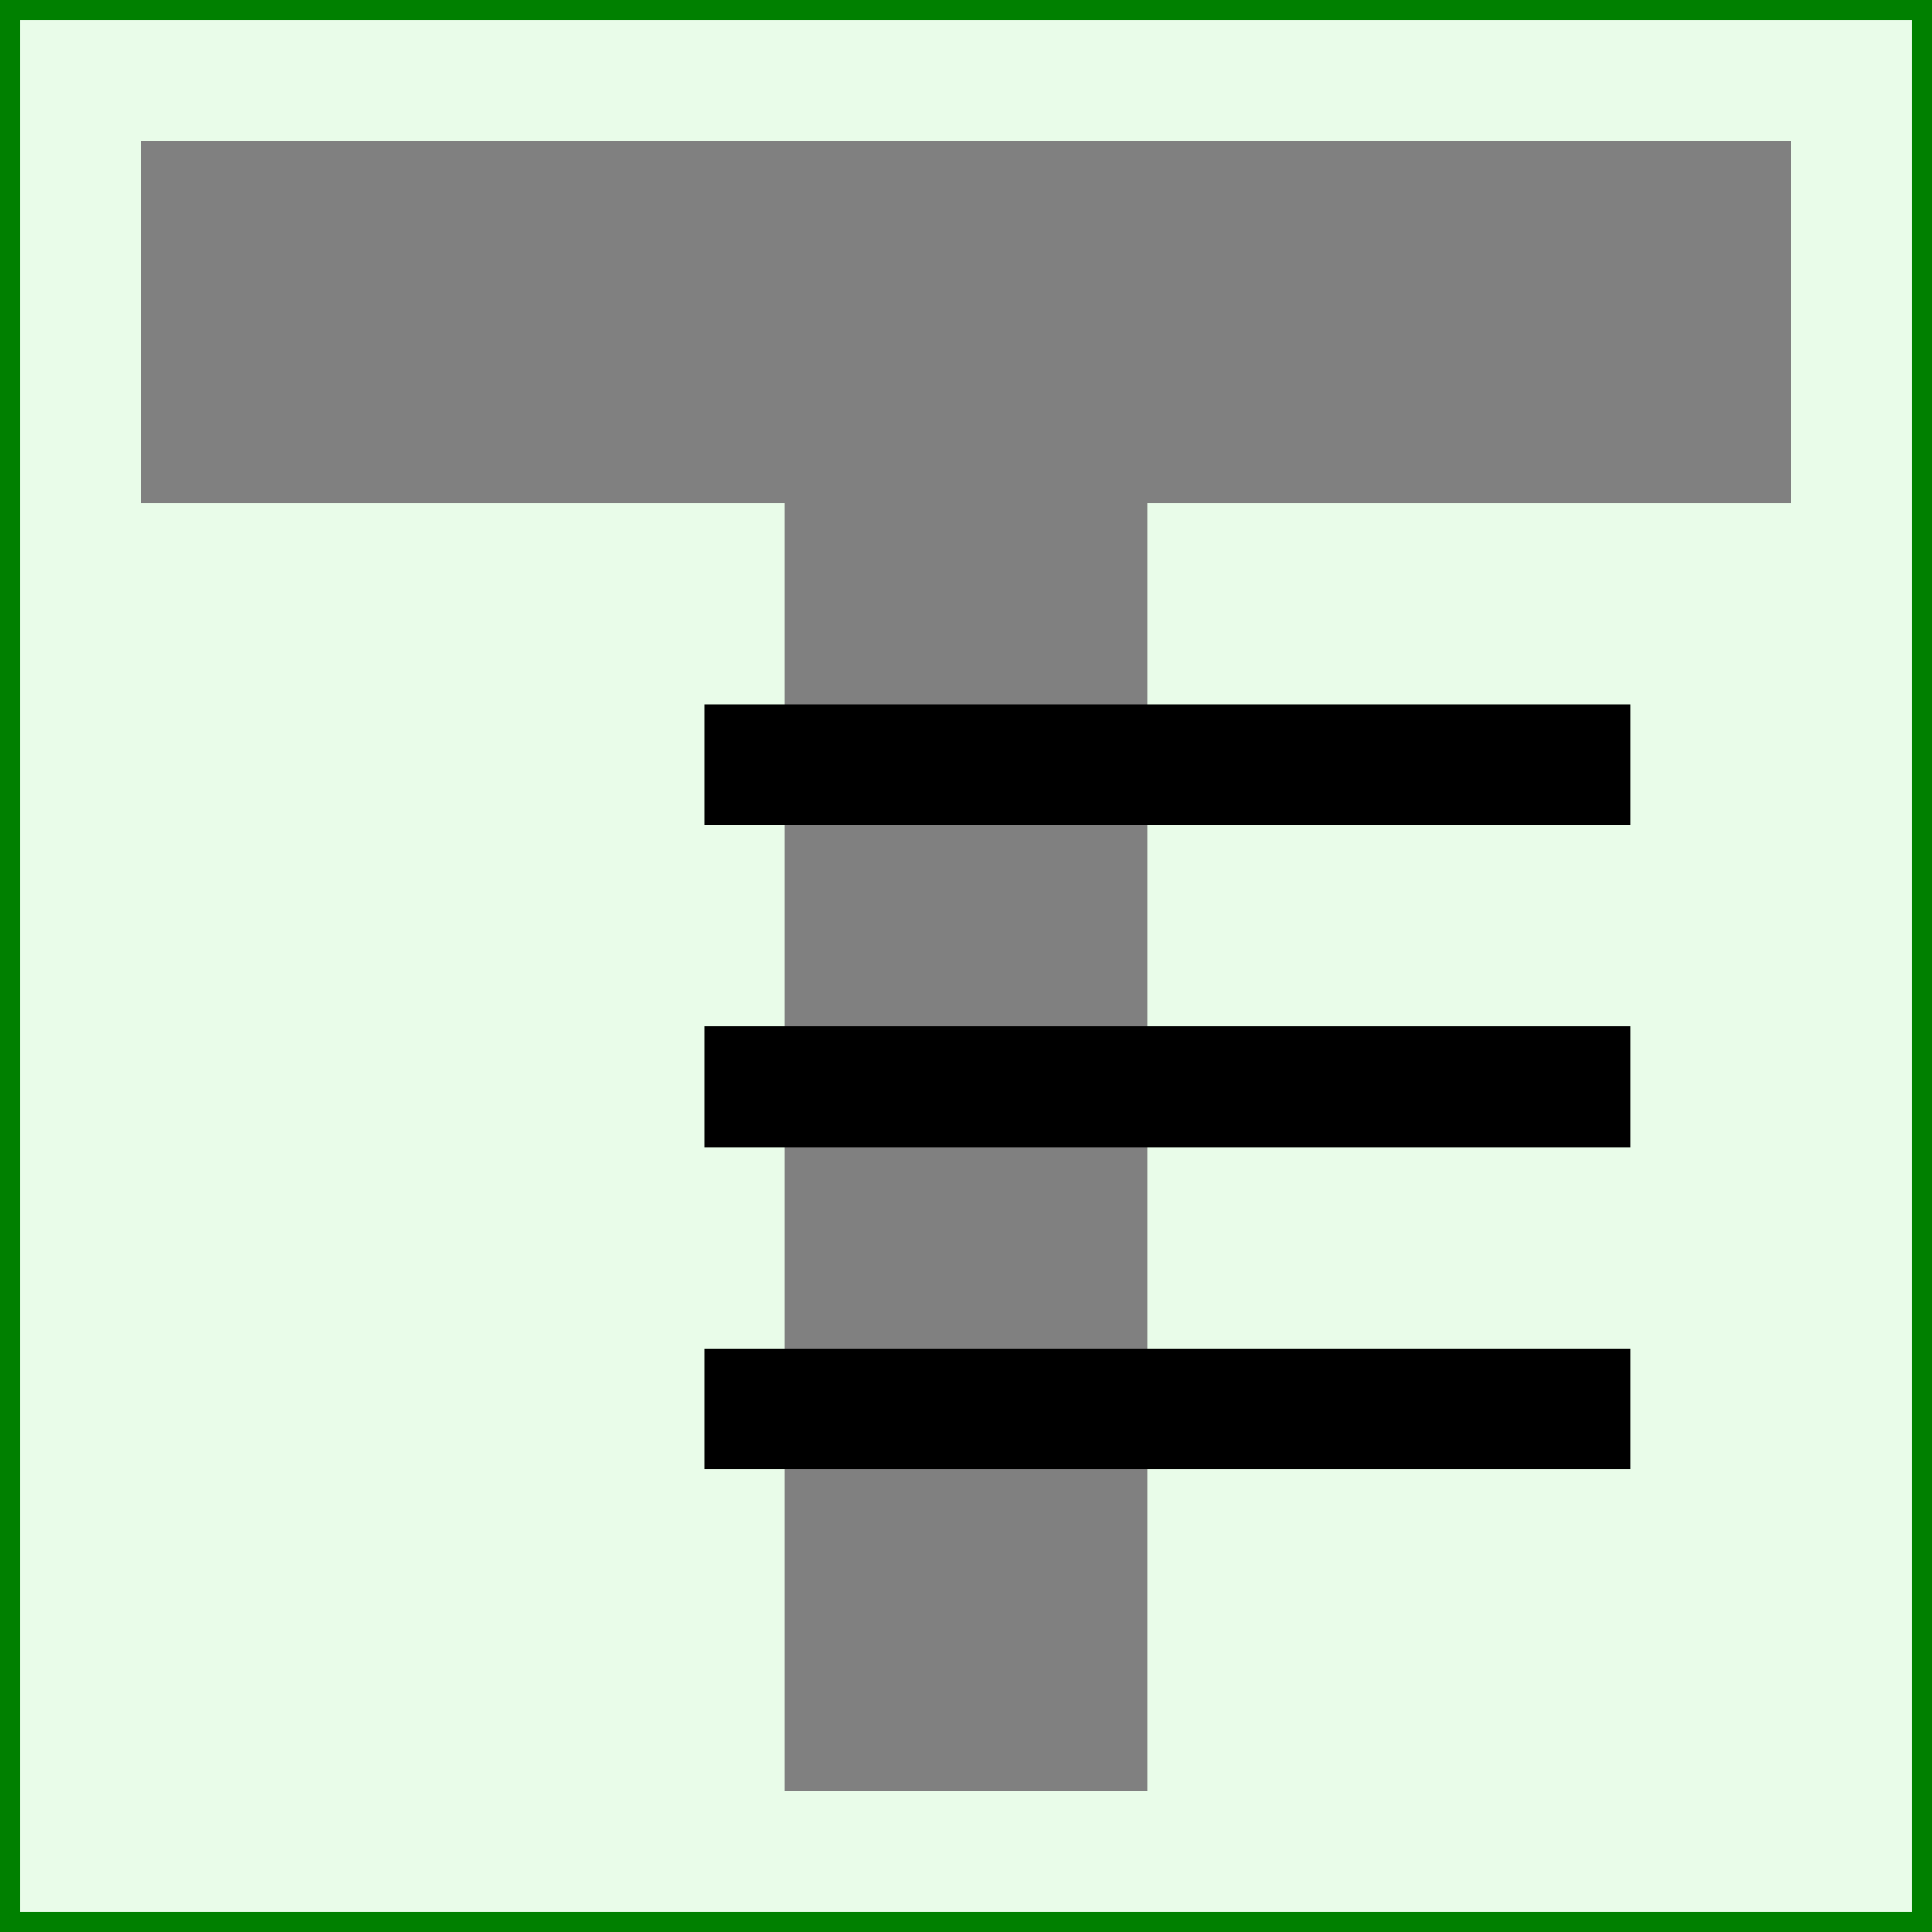
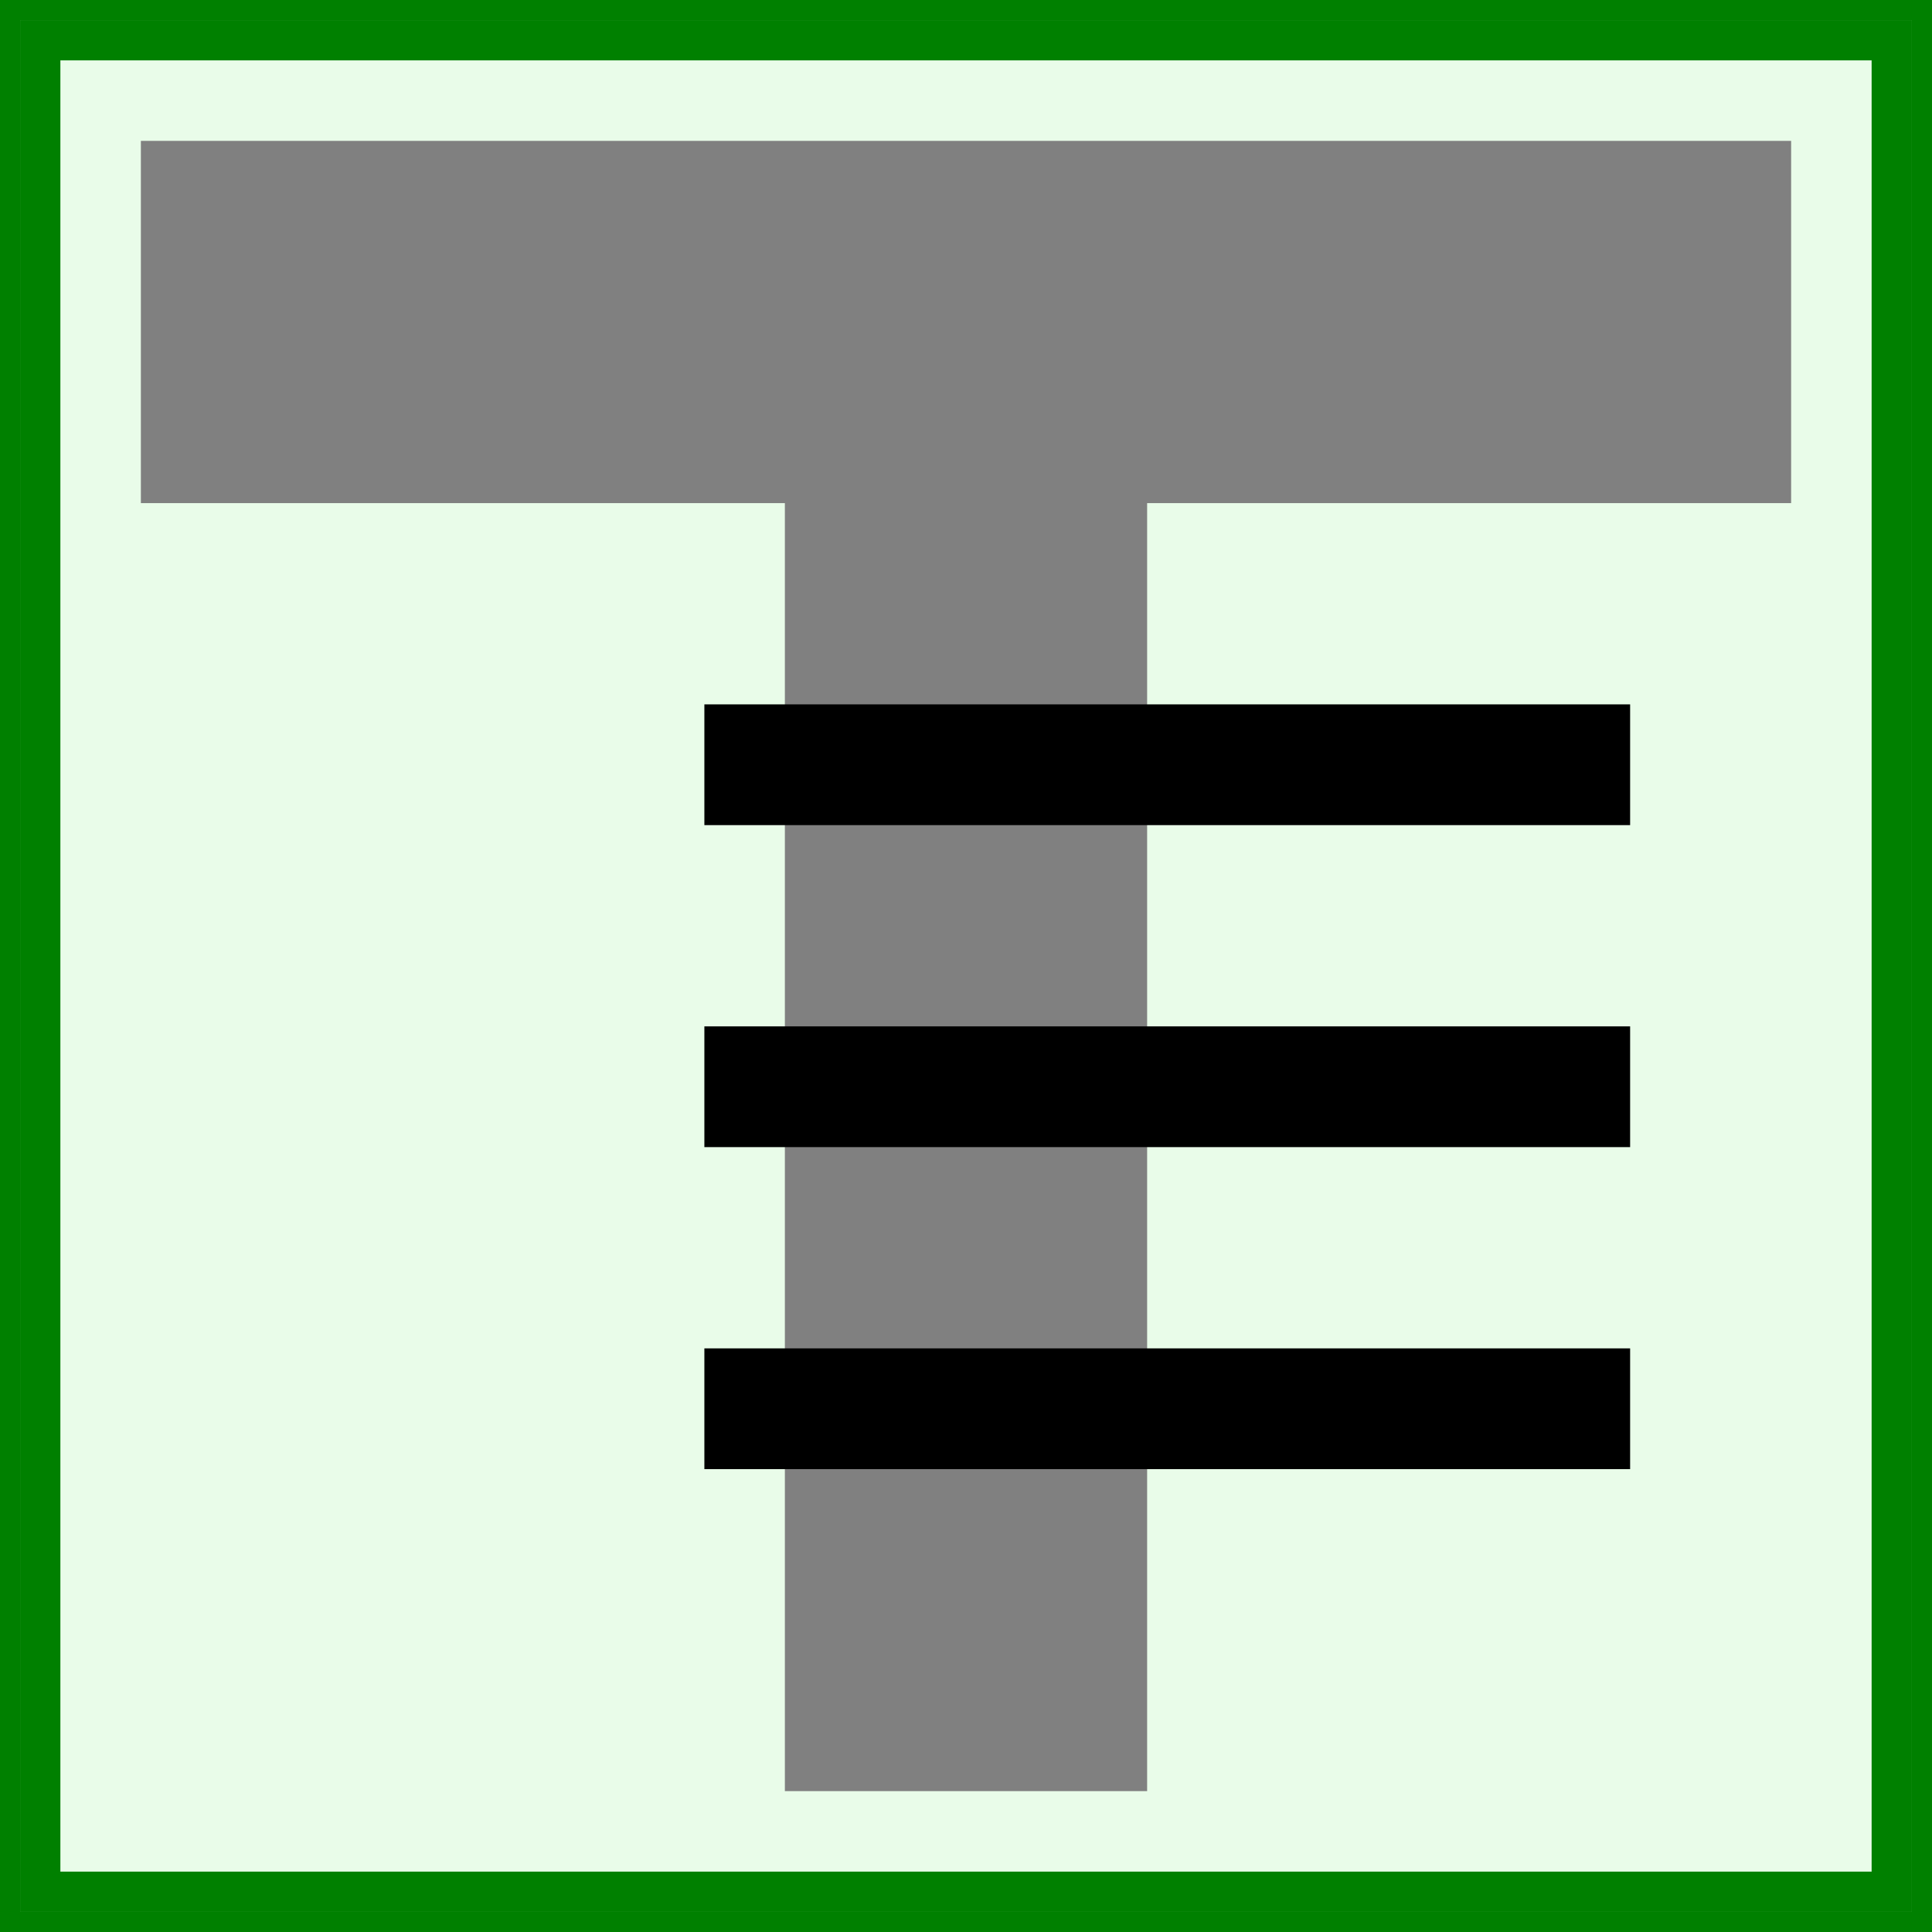
<svg xmlns="http://www.w3.org/2000/svg" viewBox="0 0 48 48" width="48" height="48">
-   <rect x="0" y="0" width="48" height="48" fill="#e9fce9" stroke="green" />
+   <rect x="0" y="0" width="48" height="48" fill="transparent" stroke="green" />
+   <rect x="1" y="1" width="46" height="46" fill="#e9fce9" stroke="green" />
  <rect x="4" y="4" width="40" height="8" fill="gray" stroke="gray" />
  <rect x="20" y="12" width="8" height="32" fill="gray" stroke="gray" />
  <rect x="18" y="18" width="22" height="2" fill="black" stroke="black" />
  <rect x="18" y="26" width="22" height="2" fill="black" stroke="black" />/&gt;
    <rect x="18" y="34" width="22" height="2" fill="black" stroke="black" />/&gt;
</svg>
